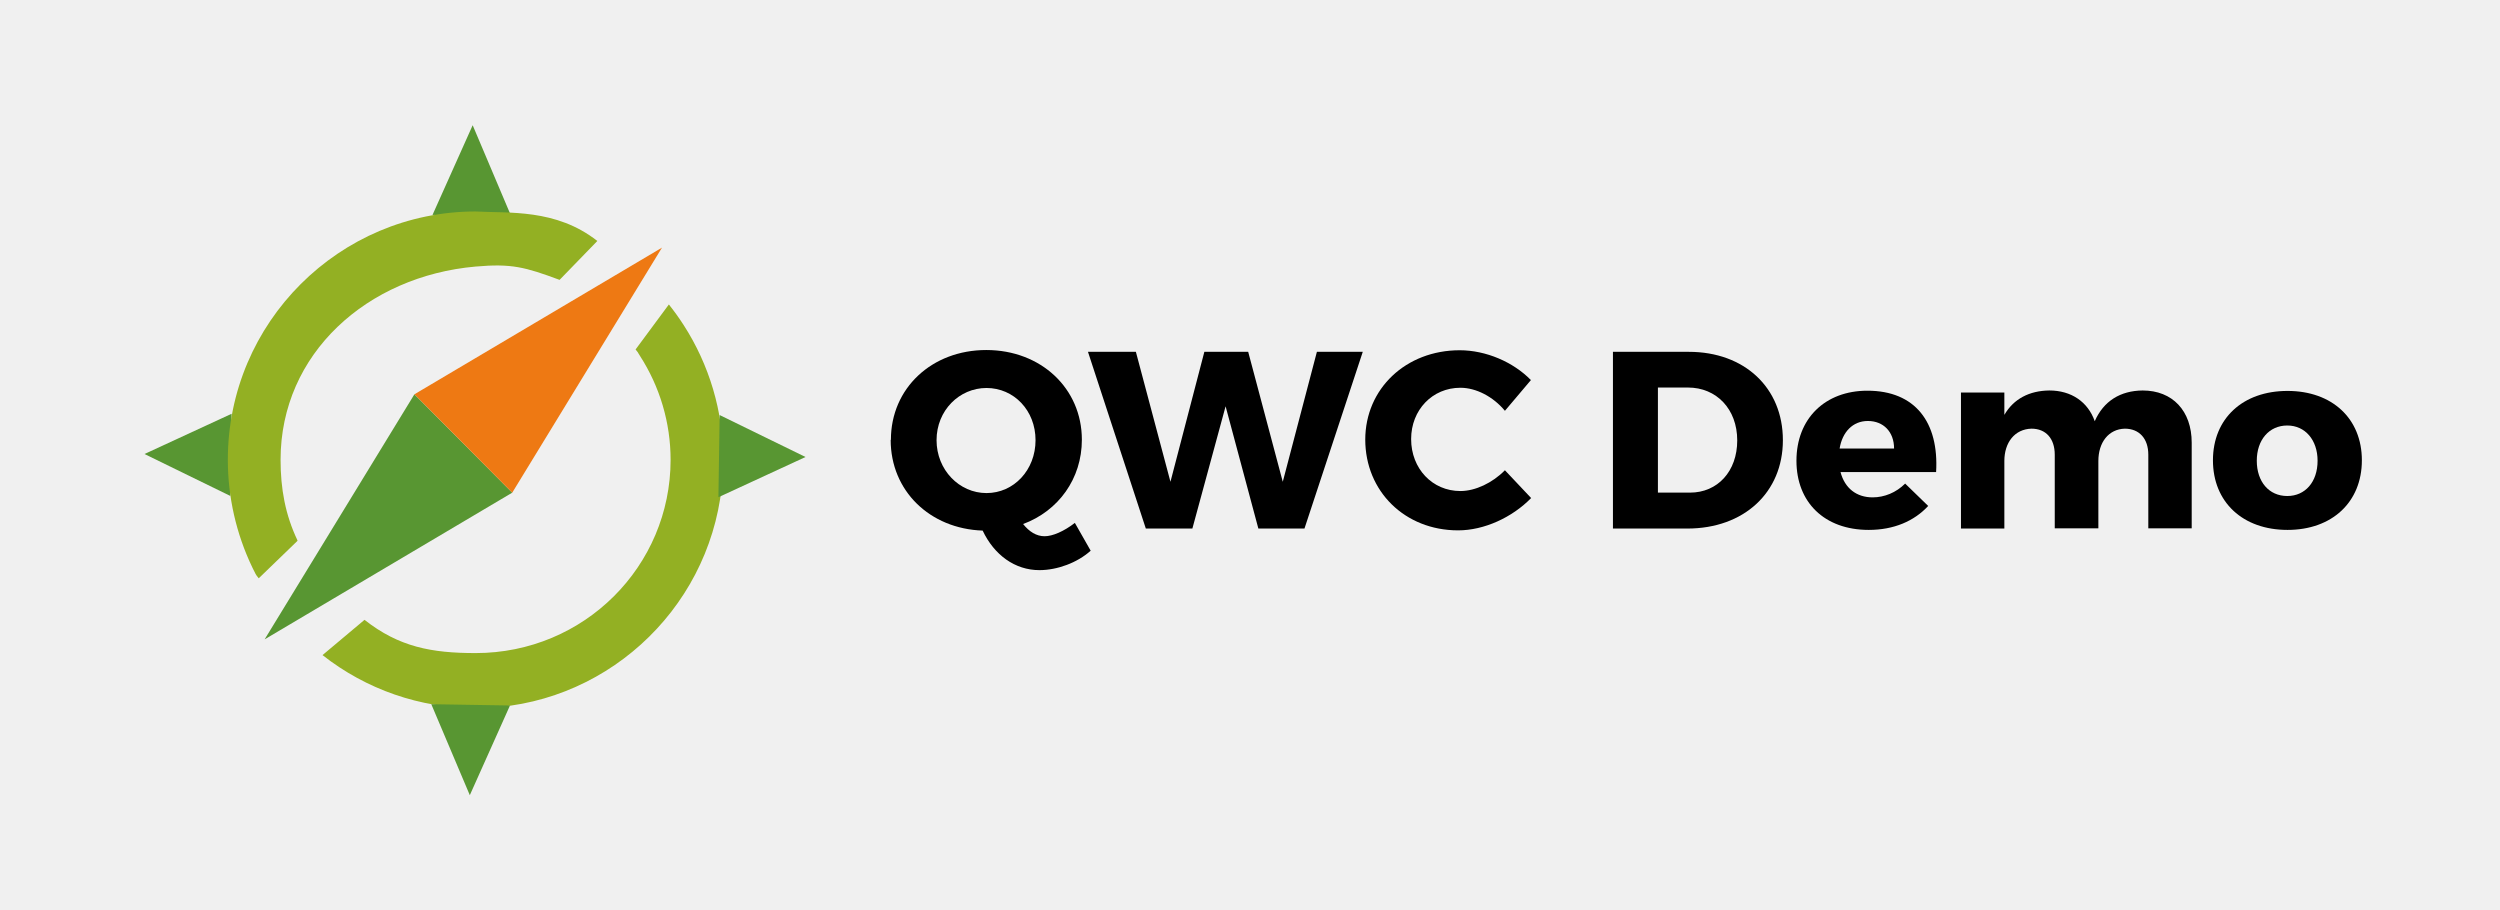
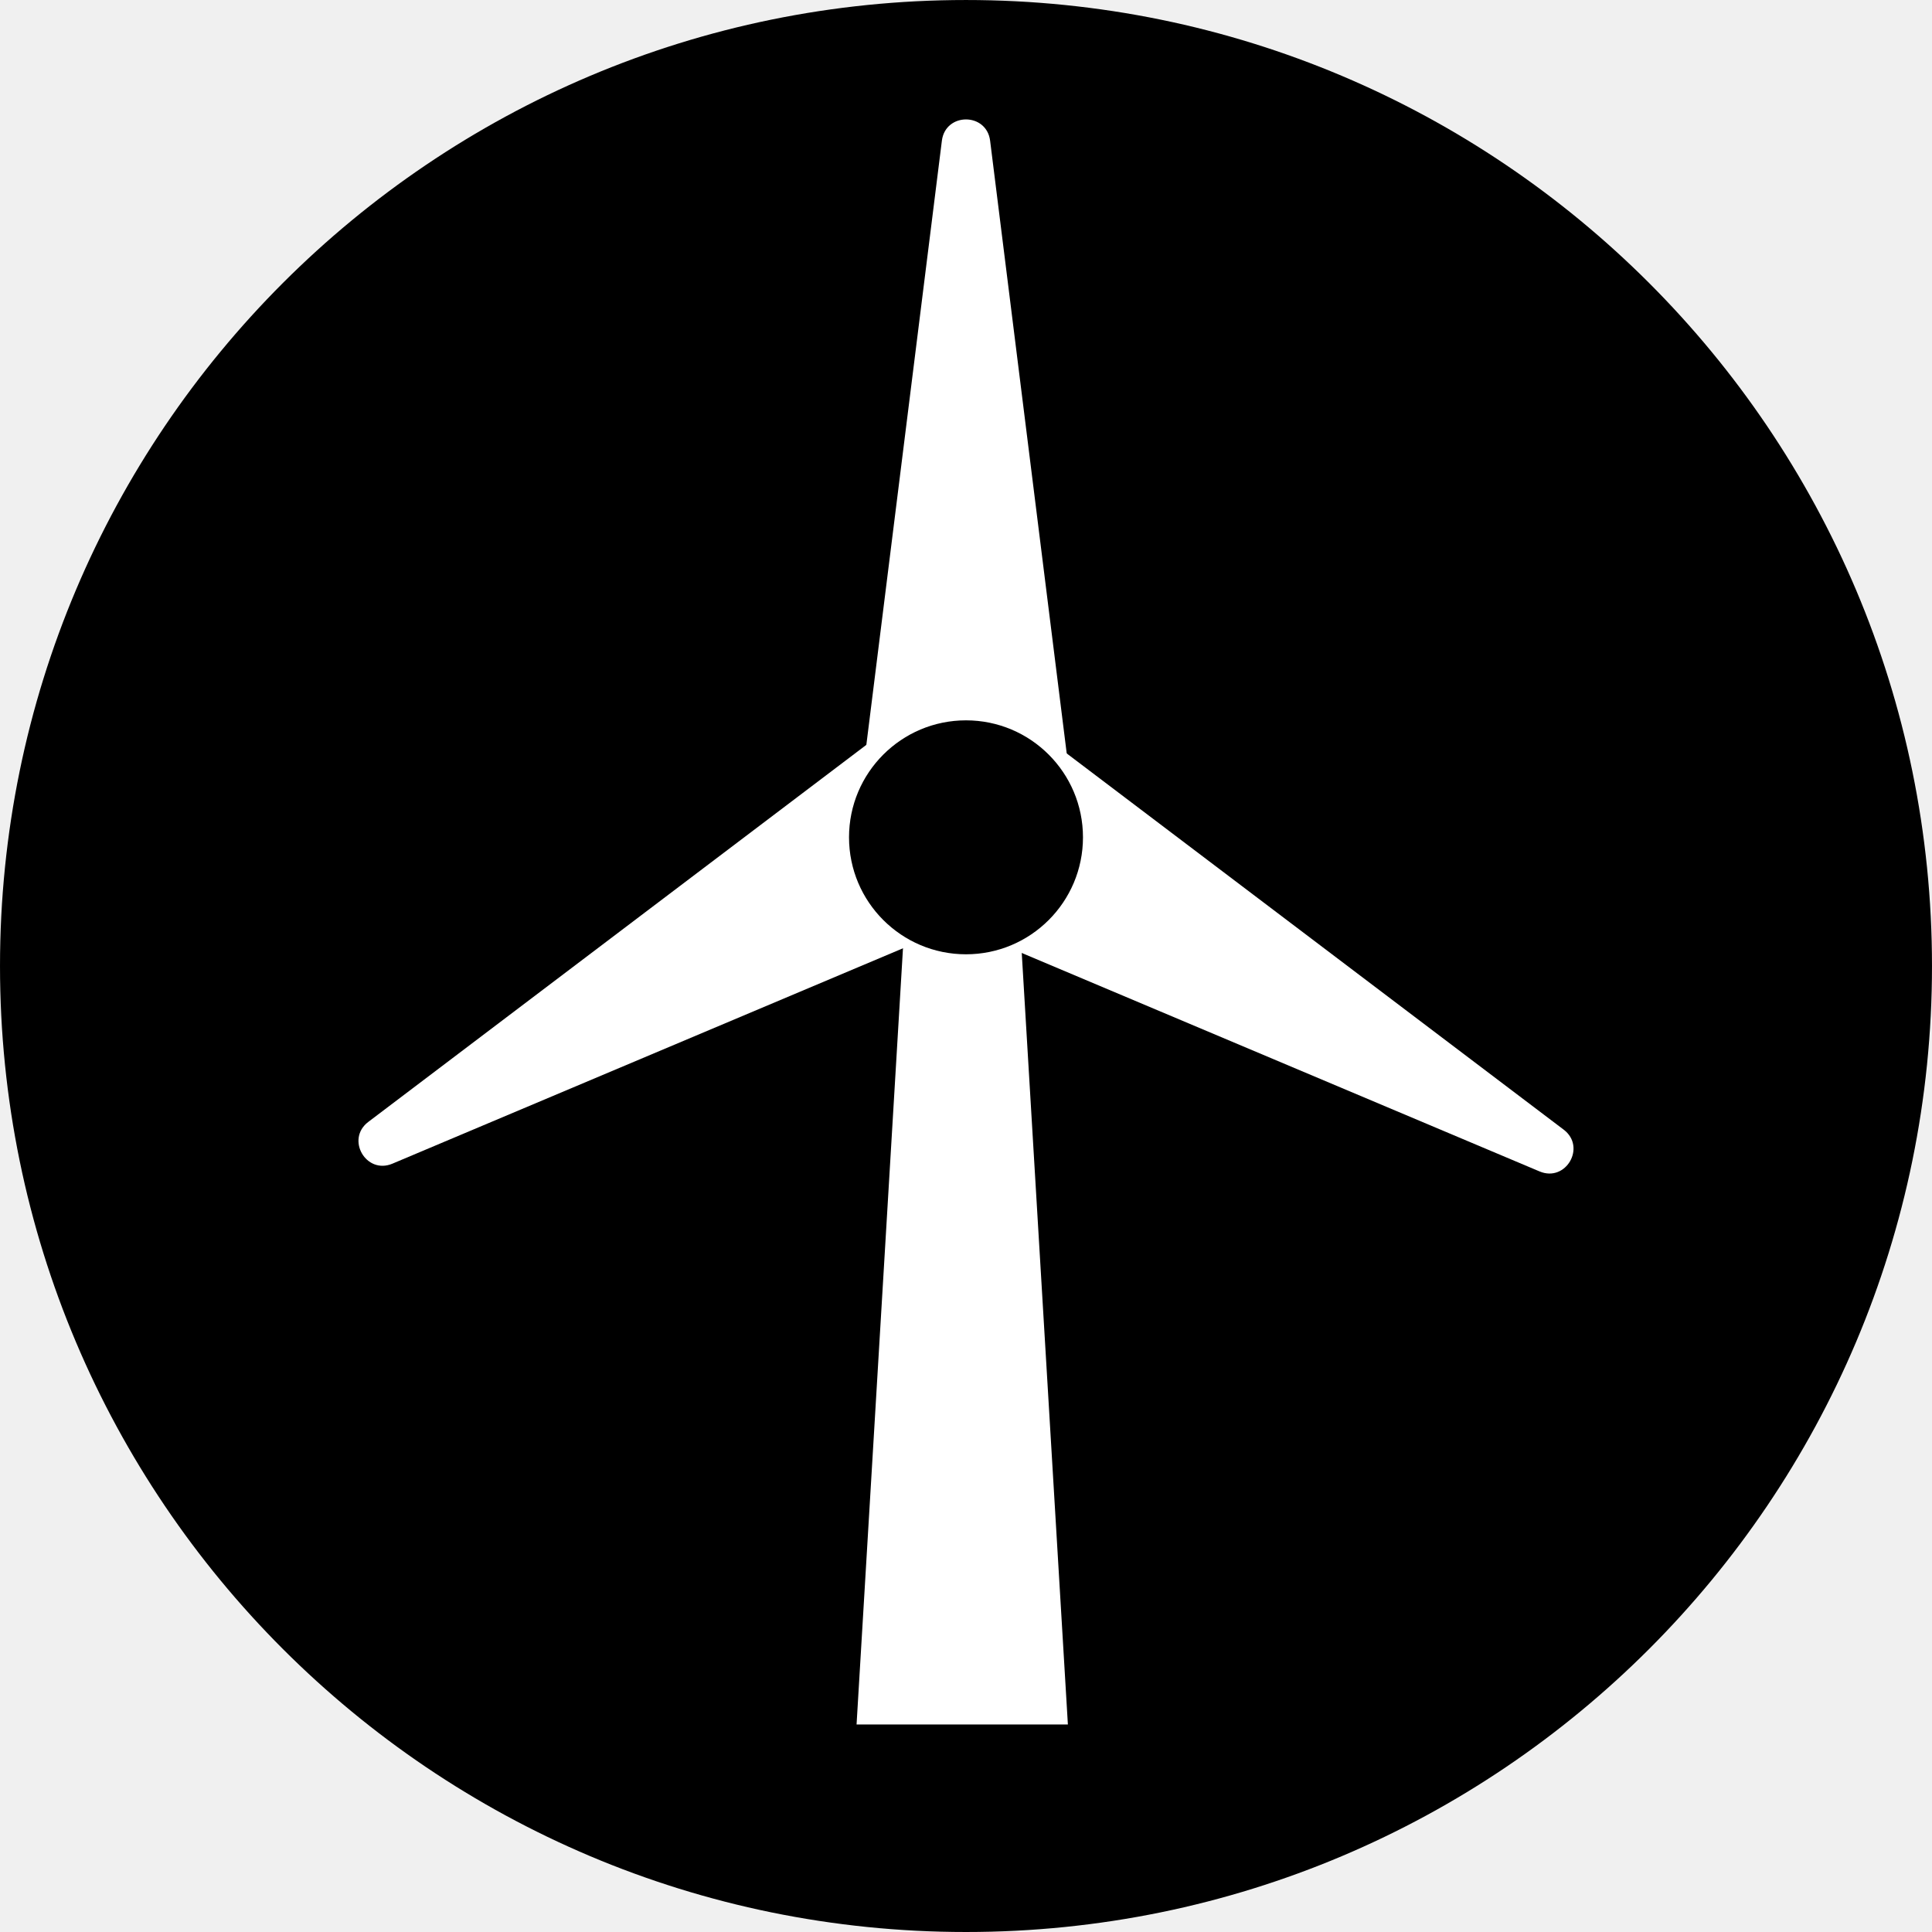
- <svg xmlns="http://www.w3.org/2000/svg" xmlns:ns1="http://www.openswatchbook.org/uri/2009/osb" xmlns:xlink="http://www.w3.org/1999/xlink" width="132" height="48" viewBox="0 0 34.925 12.7" version="1.1" id="svg8">
-   <defs id="defs2">
-     <linearGradient id="linearGradient6581" ns1:paint="solid">
-       <stop style="stop-color:#000000;stop-opacity:1;" offset="0" id="stop6579" />
-     </linearGradient>
-     <linearGradient id="linearGradient6575" ns1:paint="solid">
-       <stop style="stop-color:#000000;stop-opacity:1;" offset="0" id="stop6573" />
-     </linearGradient>
-     <linearGradient id="linearGradient6529" ns1:paint="solid">
-       <stop style="stop-color:#589632;stop-opacity:1;" offset="0" id="stop6527" />
-     </linearGradient>
-     <linearGradient id="linearGradient2793" ns1:paint="solid">
-       <stop style="stop-color:#fdfffa;stop-opacity:1;" offset="0" id="stop2791" />
-     </linearGradient>
-     <linearGradient xlink:href="#linearGradient2793" id="linearGradient4194" x1="36.418" y1="132.362" x2="50.845" y2="132.362" gradientUnits="userSpaceOnUse" gradientTransform="translate(-8e-6)" />
-   </defs>
-   <g id="layer1" transform="translate(0,-284.3)">
-     <flowRoot xml:space="preserve" id="flowRoot861" style="font-style:normal;font-weight:normal;font-size:13.333px;line-height:1.25;font-family:sans-serif;letter-spacing:0.07px;word-spacing:0px;fill:#000000;fill-opacity:1;stroke:none">
-       <flowRegion id="flowRegion863" style="font-size:13.333px">
-         <rect id="rect865" width="155.563" height="27.577" x="553.665" y="33.575" style="font-size:13.333px" />
-       </flowRegion>
-       <flowPara id="flowPara867" />
-     </flowRoot>
-     <g id="g899" transform="matrix(0.551997,0,0,0.5185021,107.644,-1.028192)" style="stroke-width:1.869">
-       <g id="g913" transform="matrix(1.501928,0,0,1.627339,-93.35217,-3.059373)" style="stroke-width:1.196">
-         <g id="g855">
-           <g id="g853" transform="matrix(3.630178,0,0,3.924878,-483.804,-13.51327)" style="stroke-width:0.317">
-             <g aria-label="QWC Demo" style="font-style:normal;font-variant:normal;font-weight:bold;font-stretch:normal;font-size:1.265px;line-height:1.25;font-family:Trueno;-inkscape-font-specification:'Trueno, Bold';font-variant-ligatures:normal;font-variant-caps:normal;font-variant-numeric:normal;font-feature-settings:normal;text-align:start;letter-spacing:0.019px;word-spacing:0px;writing-mode:lr-tb;text-anchor:start;fill:#000000;fill-opacity:1;stroke:none;stroke-width:0.084" id="text871" transform="translate(-0.4071294,-2.143811)">
-               <g aria-label="QWC Demo" transform="scale(1.048988,0.9532998)" style="font-style:normal;font-variant:normal;font-weight:bold;font-stretch:normal;font-size:1.117px;line-height:1.25;font-family:Trueno;-inkscape-font-specification:'Trueno, Bold';font-variant-ligatures:normal;font-variant-caps:normal;font-variant-numeric:normal;font-feature-settings:normal;text-align:start;letter-spacing:0.006px;word-spacing:0px;writing-mode:lr-tb;text-anchor:start;fill:#000000;fill-opacity:1;stroke:none;stroke-width:0.007" id="text850">
-                 <g id="g894" transform="translate(-54.57174,90.1993)">
-                   <g style="stroke-width:3.852" transform="matrix(0.08044659,0,0,0.08403277,151.8237,6.519541)" id="g843">
-                     <path style="color:#000000;font-style:normal;font-variant:normal;font-weight:normal;font-stretch:normal;font-size:medium;line-height:normal;font-family:sans-serif;text-indent:0;text-align:start;text-decoration:none;text-decoration-line:none;text-decoration-style:solid;text-decoration-color:#000000;letter-spacing:normal;word-spacing:normal;text-transform:none;writing-mode:lr-tb;direction:ltr;baseline-shift:baseline;text-anchor:start;white-space:normal;clip-rule:nonzero;display:inline;overflow:visible;visibility:visible;opacity:1;isolation:auto;mix-blend-mode:normal;color-interpolation:sRGB;color-interpolation-filters:linearRGB;solid-color:#000000;solid-opacity:1;fill:#93b023;fill-opacity:1;fill-rule:nonzero;stroke:none;stroke-width:39.586;stroke-linecap:butt;stroke-linejoin:miter;stroke-miterlimit:4;stroke-dasharray:none;stroke-dashoffset:0;stroke-opacity:1;color-rendering:auto;image-rendering:auto;shape-rendering:auto;text-rendering:auto;enable-background:accumulate" d="m 191.068,16.29 -1.831,2.369 c 0.225,0.269 0.039,0.039 0.233,0.325 1.104,1.636 1.693,3.537 1.693,5.486 0,5.6 -4.75,10.177 -10.727,10.177 -2.427,0 -4.217,-0.325 -6.109,-1.751 l -2.31,1.857 c 2.406,1.814 5.37,2.794 8.419,2.794 6.967,0 12.781,-5.072 13.538,-11.626 h 0.089 v -1.45 c 0,-2.534 -0.768,-5.003 -2.189,-7.108 -0.249,-0.369 -0.517,-0.727 -0.805,-1.072 z" id="path4347-3" />
-                     <path style="opacity:1;fill:#589632;fill-opacity:1;stroke:none;stroke-width:0.359;stroke-miterlimit:4;stroke-dasharray:none;stroke-opacity:1" id="path6086-3-3-5-7" d="m 59.334,123.654 -1.128,1.974 -1.146,-1.964 z" transform="matrix(1.903233,0.04027363,-0.03174578,2.41579,73.32773,-263.7052)" />
-                     <path style="opacity:1;fill:#589632;fill-opacity:1;stroke:none;stroke-width:0.359;stroke-miterlimit:4;stroke-dasharray:none;stroke-opacity:1" id="path6086-3-3-3-5-5" d="m 59.334,123.654 -1.128,1.974 -1.146,-1.964 z" transform="matrix(-1.903233,-0.04027363,0.03174578,-2.41579,287.068,312.6864)" />
-                     <path style="opacity:1;fill:#589632;fill-opacity:1;stroke:none;stroke-width:0.359;stroke-miterlimit:4;stroke-dasharray:none;stroke-opacity:1" id="path6086-3-3-6-6-3" d="m 59.334,123.654 -1.128,1.974 -1.146,-1.964 z" transform="matrix(-0.04027363,1.903233,-2.41579,-0.03174578,468.0596,-82.62721)" />
-                     <path style="opacity:1;fill:#589632;fill-opacity:1;stroke:none;stroke-width:0.359;stroke-miterlimit:4;stroke-dasharray:none;stroke-opacity:1" id="path6086-3-3-7-2-5" d="m 59.334,123.654 -1.128,1.974 -1.146,-1.964 z" transform="matrix(0.04027363,-1.903233,2.41579,0.03174578,-107.2506,131.1132)" />
-                     <g style="stroke-width:3.852" id="g4183-6" transform="matrix(0.8077408,0,0,0.803018,88.50584,3.626153)">
-                       <path id="path48-56-3-2" d="M 116.307,28.112 99.446,37.731 109.646,21.66" style="opacity:1;fill:#589632;fill-opacity:1;stroke:none;stroke-width:5.779;stroke-miterlimit:5.2;stroke-dasharray:none;stroke-opacity:1" />
-                       <path id="path48-56-9-9-9" d="m 109.646,21.66 16.861,-9.618 -10.2,16.071" style="opacity:1;fill:#ee7913;fill-opacity:1;stroke:none;stroke-width:5.779;stroke-miterlimit:5.2;stroke-dasharray:none;stroke-opacity:1" />
-                     </g>
-                     <path style="color:#000000;font-style:normal;font-variant:normal;font-weight:normal;font-stretch:normal;font-size:medium;line-height:normal;font-family:sans-serif;text-indent:0;text-align:start;text-decoration:none;text-decoration-line:none;text-decoration-style:solid;text-decoration-color:#000000;letter-spacing:normal;word-spacing:normal;text-transform:none;writing-mode:lr-tb;direction:ltr;baseline-shift:baseline;text-anchor:start;white-space:normal;clip-rule:nonzero;display:inline;overflow:visible;visibility:visible;opacity:1;isolation:auto;mix-blend-mode:normal;color-interpolation:sRGB;color-interpolation-filters:linearRGB;solid-color:#000000;solid-opacity:1;fill:#93b023;fill-opacity:1;fill-rule:nonzero;stroke:none;stroke-width:39.586;stroke-linecap:butt;stroke-linejoin:miter;stroke-miterlimit:4;stroke-dasharray:none;stroke-dashoffset:0;stroke-opacity:1;color-rendering:auto;image-rendering:auto;shape-rendering:auto;text-rendering:auto;enable-background:accumulate" d="m 180.436,11.393 c -7.473,2e-6 -13.627,5.834 -13.627,13.076 0,1.964 0.462,3.902 1.346,5.666 0.011,0.022 0.022,0.044 0.034,0.066 0.01,0.025 0.025,0.044 0.037,0.071 0.004,0.008 0.008,0.016 0.012,0.024 -0.004,-0.008 5.9e-4,-0.003 -0.003,-0.01 0.056,0.122 0.125,0.259 0.249,0.393 v 5.5e-4 l 0.026,0.028 2.124,-1.965 c 0.021,-0.042 -0.267,-0.516 -0.138,-0.125 -0.121,-0.385 -0.238,0.275 -0.238,0.275 l 0.317,-0.182 c -0.021,-0.041 0.025,-0.02 0.074,0.02 -0.684,-1.366 -0.939,-2.751 -0.939,-4.261 0,-5.6 4.771,-9.672 10.727,-10.176 1.973,-0.167 2.716,0.025 4.62,0.701 l 2.076,-2.048 c -2.273,-1.712 -4.887,-1.455 -6.696,-1.553 z m -9.824,17.318 h 5.5e-4 c 5.3e-4,5.78e-4 5.7e-4,0.001 10e-4,0.002 l -0.002,-0.002 z" id="path4319-6" />
-                   </g>
-                   <path id="path852" style="font-style:normal;font-variant:normal;font-weight:bold;font-stretch:normal;font-size:1.117px;font-family:Trueno;-inkscape-font-specification:'Trueno, Bold';font-variant-ligatures:normal;font-variant-caps:normal;font-variant-numeric:normal;font-feature-settings:normal;text-align:start;writing-mode:lr-tb;text-anchor:start;stroke-width:0.007" d="m 168.176,8.488 c 0,0.225 0.173,0.393 0.407,0.401 0.051,0.108 0.143,0.175 0.251,0.175 0.078,0 0.167,-0.032 0.227,-0.086 l -0.07,-0.123 c -0.048,0.037 -0.098,0.059 -0.134,0.059 -0.036,0 -0.068,-0.02 -0.095,-0.054 0.156,-0.058 0.26,-0.2 0.26,-0.373 0,-0.227 -0.181,-0.397 -0.423,-0.397 -0.241,0 -0.422,0.169 -0.422,0.397 z m 0.203,0.001 c 0,-0.132 0.101,-0.231 0.221,-0.231 0.121,0 0.217,0.099 0.217,0.231 0,0.132 -0.096,0.234 -0.217,0.234 -0.12,0 -0.221,-0.102 -0.221,-0.234 z" />
-                   <path id="path854" style="font-style:normal;font-variant:normal;font-weight:bold;font-stretch:normal;font-size:1.117px;font-family:Trueno;-inkscape-font-specification:'Trueno, Bold';font-variant-ligatures:normal;font-variant-caps:normal;font-variant-numeric:normal;font-feature-settings:normal;text-align:start;writing-mode:lr-tb;text-anchor:start;stroke-width:0.007" d="m 169.049,8.098 0.256,0.782 h 0.206 l 0.147,-0.541 0.145,0.541 h 0.204 l 0.258,-0.782 h -0.203 l -0.151,0.575 -0.153,-0.575 h -0.194 l -0.15,0.575 -0.153,-0.575 z" />
-                   <path id="path856" style="font-style:normal;font-variant:normal;font-weight:bold;font-stretch:normal;font-size:1.117px;font-family:Trueno;-inkscape-font-specification:'Trueno, Bold';font-variant-ligatures:normal;font-variant-caps:normal;font-variant-numeric:normal;font-feature-settings:normal;text-align:start;writing-mode:lr-tb;text-anchor:start;stroke-width:0.007" d="m 170.276,8.486 c 0,0.229 0.175,0.402 0.411,0.402 0.115,0 0.239,-0.057 0.323,-0.143 l -0.116,-0.123 c -0.055,0.056 -0.131,0.092 -0.197,0.092 -0.124,0 -0.218,-0.099 -0.218,-0.23 0,-0.129 0.094,-0.227 0.218,-0.227 0.069,0 0.145,0.039 0.197,0.102 l 0.115,-0.136 c -0.078,-0.08 -0.199,-0.132 -0.315,-0.132 -0.238,0 -0.418,0.17 -0.418,0.396 z" />
-                   <path id="path858" style="font-style:normal;font-variant:normal;font-weight:bold;font-stretch:normal;font-size:1.117px;font-family:Trueno;-inkscape-font-specification:'Trueno, Bold';font-variant-ligatures:normal;font-variant-caps:normal;font-variant-numeric:normal;font-feature-settings:normal;text-align:start;writing-mode:lr-tb;text-anchor:start;stroke-width:0.007" d="m 171.372,8.88 h 0.329 c 0.251,0 0.423,-0.16 0.423,-0.391 0,-0.232 -0.17,-0.391 -0.416,-0.391 h -0.336 z m 0.199,-0.159 V 8.256 h 0.133 c 0.126,0 0.218,0.095 0.218,0.234 0,0.137 -0.087,0.231 -0.209,0.231 z" />
-                   <path id="path860" style="font-style:normal;font-variant:normal;font-weight:bold;font-stretch:normal;font-size:1.117px;font-family:Trueno;-inkscape-font-specification:'Trueno, Bold';font-variant-ligatures:normal;font-variant-caps:normal;font-variant-numeric:normal;font-feature-settings:normal;text-align:start;writing-mode:lr-tb;text-anchor:start;stroke-width:0.007" d="m 172.184,8.58 c 0,0.183 0.123,0.306 0.32,0.306 0.111,0 0.201,-0.039 0.263,-0.106 l -0.102,-0.099 c -0.04,0.04 -0.092,0.061 -0.144,0.061 -0.071,0 -0.123,-0.04 -0.142,-0.112 h 0.423 c 0.013,-0.22 -0.092,-0.36 -0.304,-0.36 -0.187,0 -0.314,0.123 -0.314,0.31 z m 0.191,-0.054 c 0.012,-0.073 0.058,-0.122 0.125,-0.122 0.069,0 0.116,0.048 0.116,0.122 z" />
-                   <path id="path862" style="font-style:normal;font-variant:normal;font-weight:bold;font-stretch:normal;font-size:1.117px;font-family:Trueno;-inkscape-font-specification:'Trueno, Bold';font-variant-ligatures:normal;font-variant-caps:normal;font-variant-numeric:normal;font-feature-settings:normal;text-align:start;writing-mode:lr-tb;text-anchor:start;stroke-width:0.007" d="m 172.912,8.88 h 0.192 V 8.581 c 0,-0.082 0.046,-0.141 0.12,-0.143 0.064,0 0.103,0.044 0.103,0.115 v 0.326 h 0.193 V 8.581 c 0,-0.082 0.045,-0.141 0.117,-0.143 0.064,0 0.104,0.044 0.104,0.115 v 0.326 h 0.192 V 8.5 c 0,-0.141 -0.085,-0.231 -0.217,-0.231 -0.099,0.001 -0.173,0.047 -0.212,0.136 -0.03,-0.085 -0.103,-0.136 -0.201,-0.136 -0.088,0.001 -0.158,0.037 -0.199,0.108 v -0.099 h -0.192 z" />
-                   <path id="path864" style="font-style:normal;font-variant:normal;font-weight:bold;font-stretch:normal;font-size:1.117px;font-family:Trueno;-inkscape-font-specification:'Trueno, Bold';font-variant-ligatures:normal;font-variant-caps:normal;font-variant-numeric:normal;font-feature-settings:normal;text-align:start;writing-mode:lr-tb;text-anchor:start;stroke-width:0.007" d="m 174.027,8.578 c 0,0.185 0.132,0.308 0.33,0.308 0.197,0 0.329,-0.123 0.329,-0.308 0,-0.185 -0.132,-0.307 -0.329,-0.307 -0.198,0 -0.33,0.122 -0.33,0.307 z m 0.194,0.002 c 0,-0.093 0.055,-0.156 0.135,-0.156 0.079,0 0.134,0.064 0.134,0.156 0,0.094 -0.055,0.156 -0.134,0.156 -0.081,0 -0.135,-0.063 -0.135,-0.156 z" />
-                 </g>
-               </g>
-             </g>
-           </g>
-         </g>
-       </g>
+ <svg xmlns="http://www.w3.org/2000/svg" width="135.467mm" height="135.467mm" viewBox="0 0 135.467 135.467" version="1.1" id="svg2980">
+   <defs id="defs2974" />
+   <g id="layer1" transform="translate(-59.26667,-50.19524)">
+     <circle fill="param(fill) #FFF" cx="127" cy="117.929" r="67.733" id="remplir1" />
+     <polygon style="fill:#ffffff" points="283,457 268.947,222 241.053,222 227,457 " id="polygon14-7-4-7-2" transform="matrix(0.2645833,0,0,0.2645833,59.2667,50.19522)" />
+     <path style="fill:#ffffff;stroke-width:0.265" d="m 125.309,60.062 -5.556,44.44 c -0.967,4.602 2.545,8.928 7.247,8.928 v 0 c 4.702,0 8.214,-4.326 7.247,-8.928 l -5.556,-44.44 c -0.249,-1.99 -3.133,-1.99 -3.382,0 z" id="path18-0-9-6-2" />
+     <g id="g24-9-50-4-4" transform="matrix(0.2645833,0,0,0.2645833,59.2667,50.19522)">
+       <path style="fill:#ffffff" d="m 408.004,310.441 -155.96,-65.794 c -16.891,-5.532 -24.414,-25.202 -15.528,-40.594 v 0 c 8.887,-15.392 29.683,-18.711 42.919,-6.85 l 134.96,102.168 c 6.044,4.576 0.593,14.017 -6.391,11.07 z" id="path22-3-4-3-7" />
    </g>
+     <path style="fill:#ffffff;stroke-width:0.265" d="m 86.782,131.789 41.264,-17.408 c 4.469,-1.464 6.46,-6.668 4.109,-10.741 v 0 c -2.351,-4.072 -7.854,-4.951 -11.356,-1.812 l -35.708,27.032 c -1.599,1.211 -0.157,3.708 1.691,2.929 z" id="path26-6-8-0-7" />
+     <circle fill="param(fill) #FFF" cx="127" cy="108.906" r="8.202" id="remplir2" />
  </g>
</svg>
